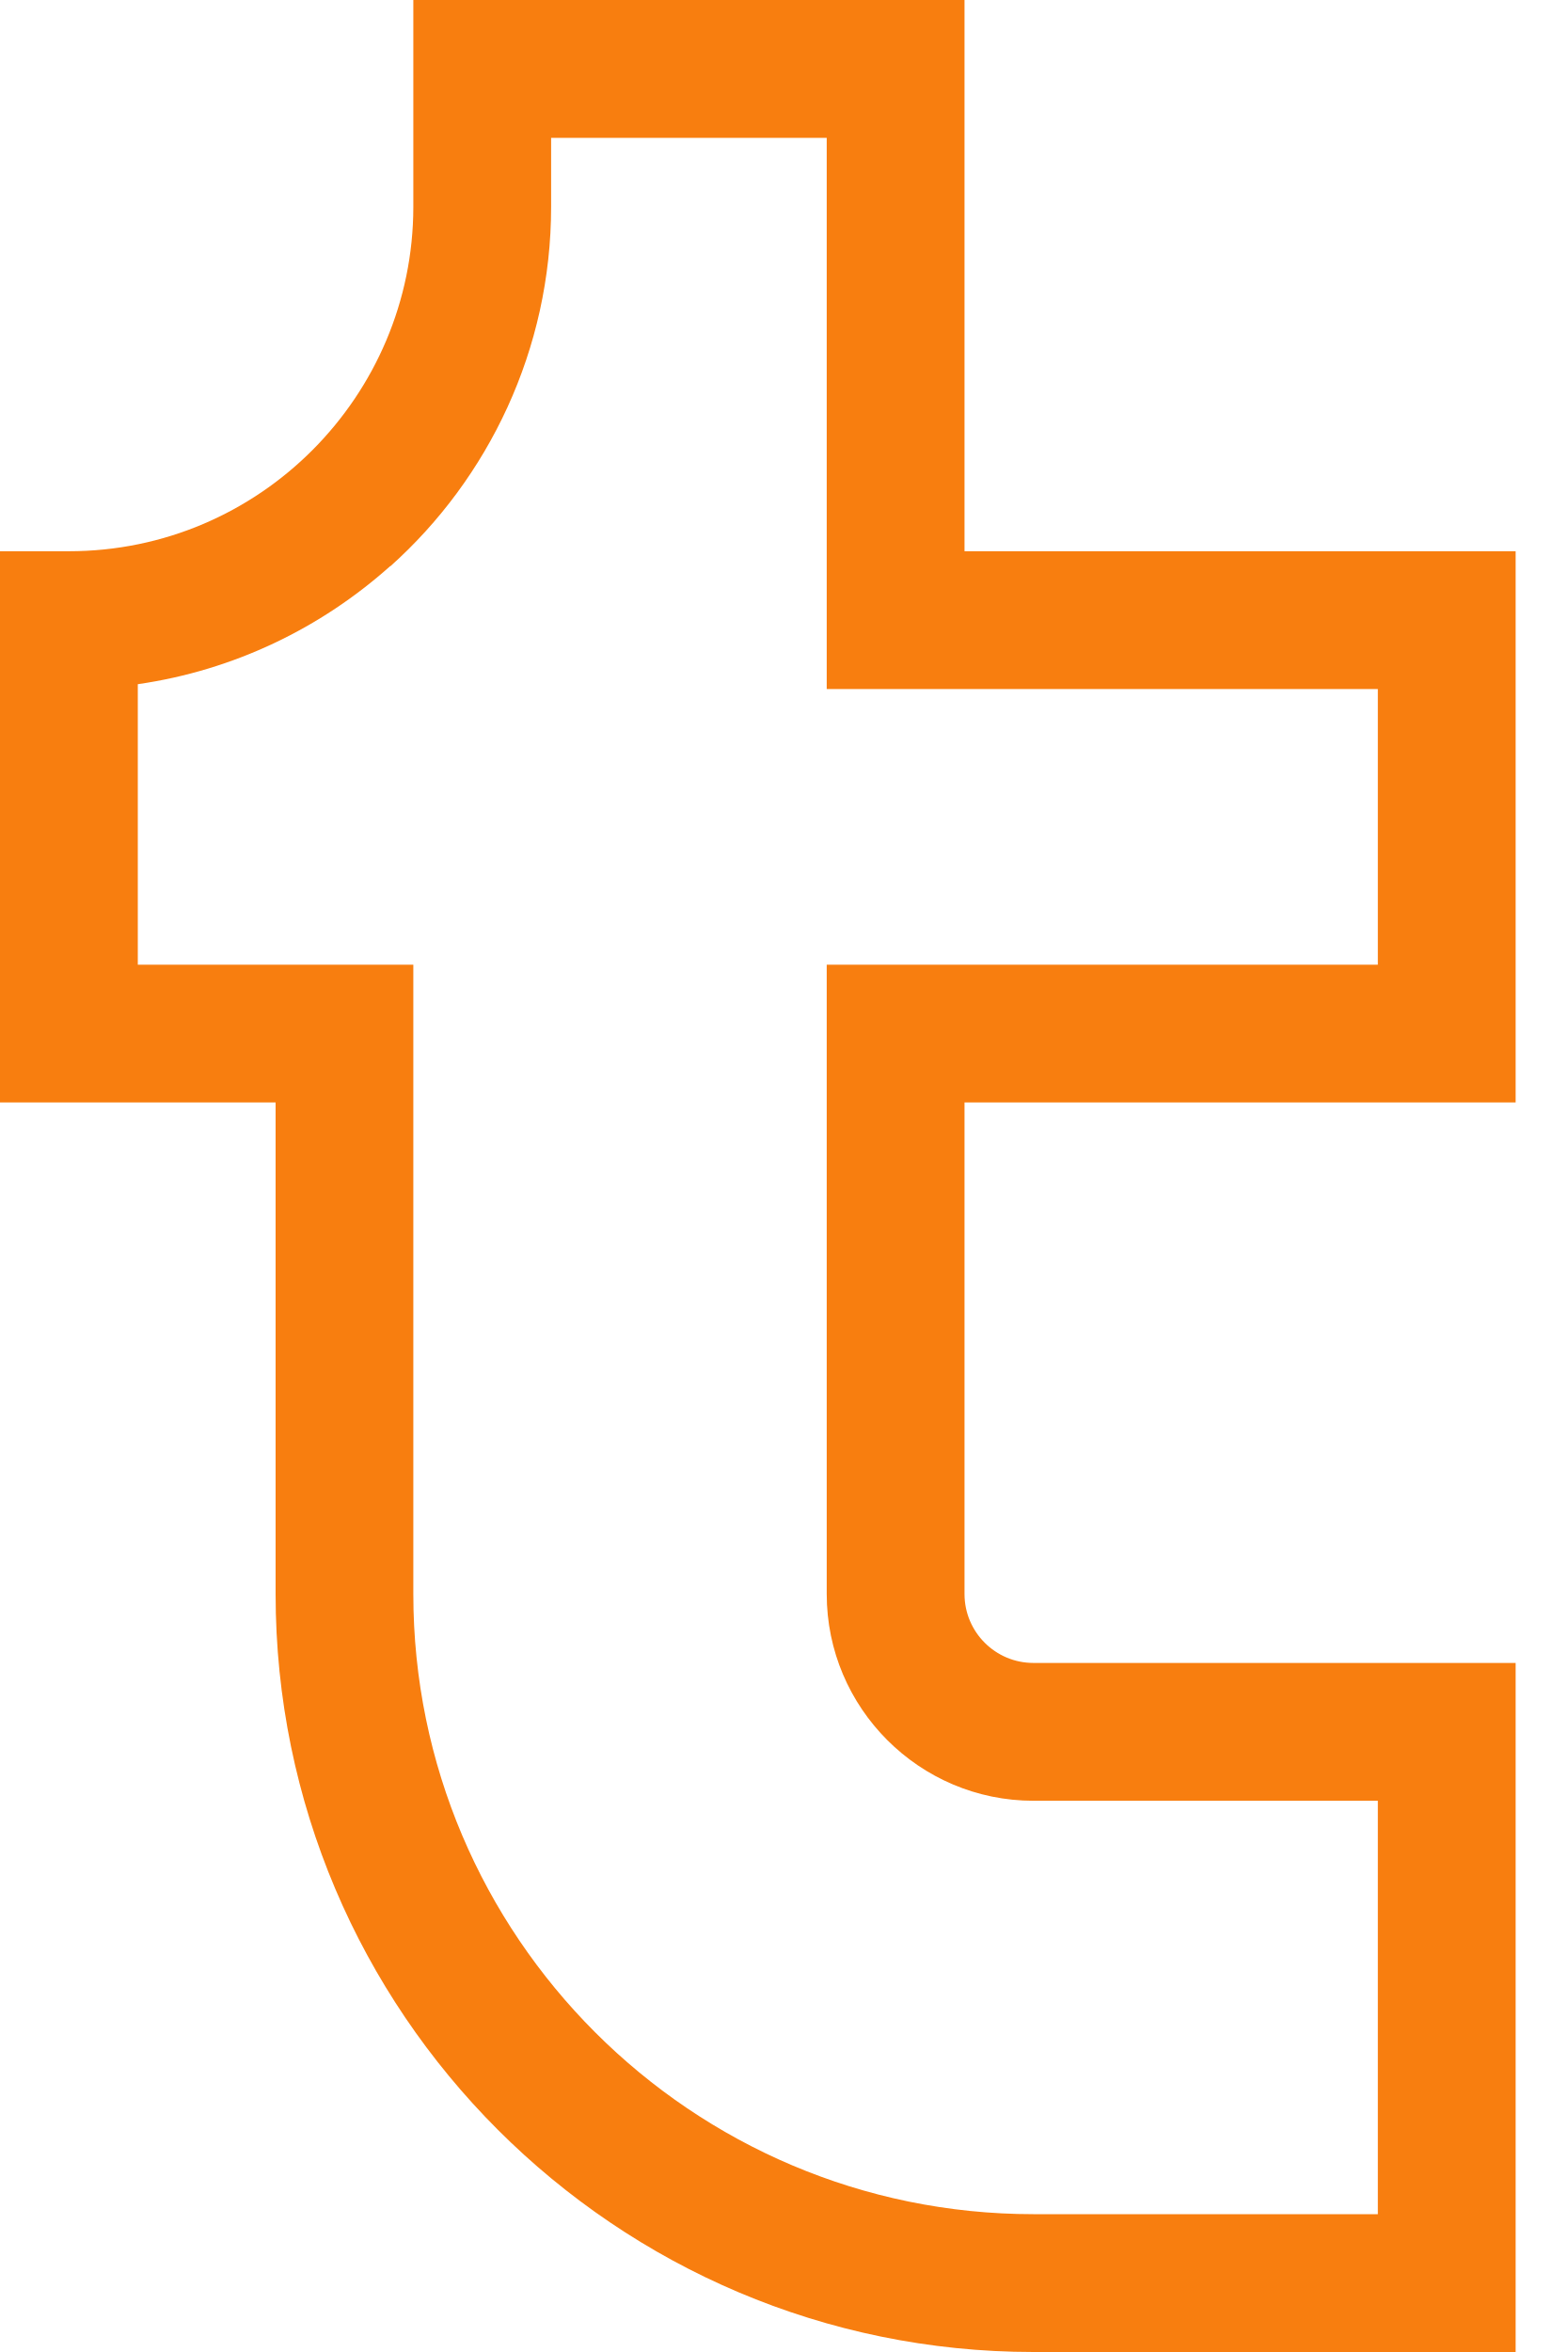
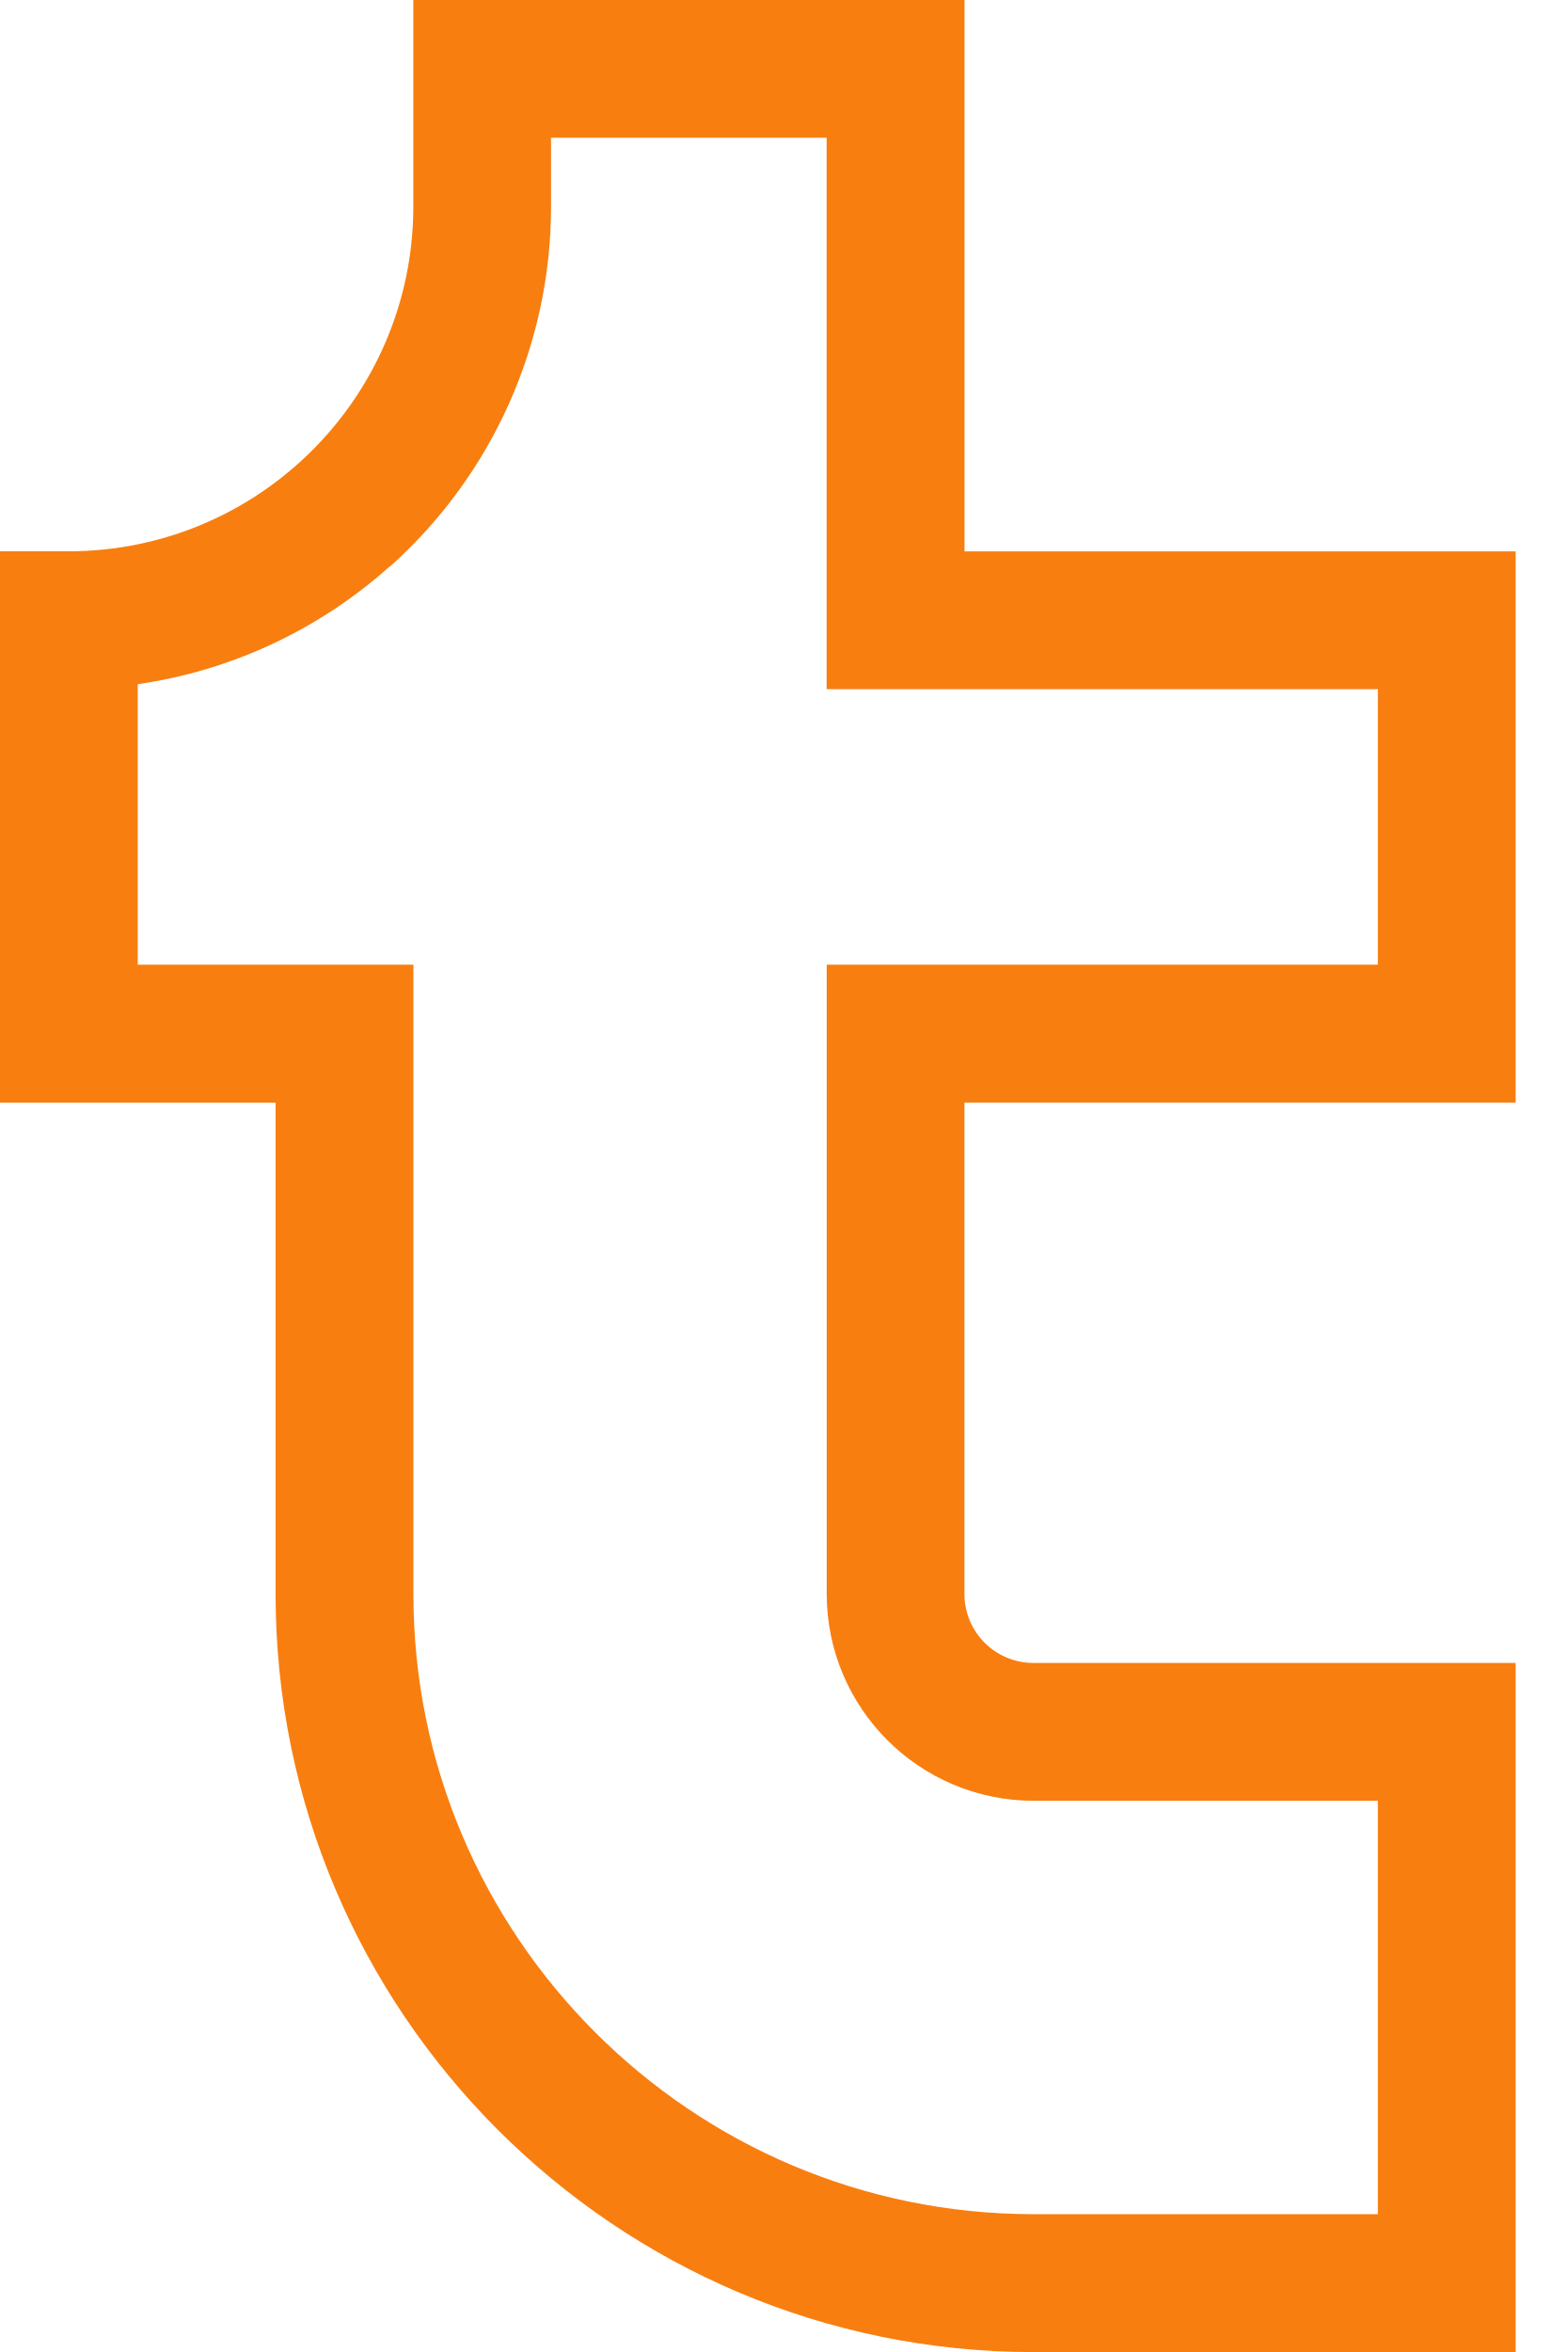
- <svg xmlns="http://www.w3.org/2000/svg" width="20" height="30" viewBox="0 0 20 30" fill="none">
-   <path d="M5.273 0V2.637V2.64V2.641C5.271 5.047 3.315 7.031 0.879 7.031H0V14.062H3.516V20.332C3.516 25.663 7.853 30 13.184 30H19.336V21.211H13.184C12.699 21.211 12.305 20.817 12.305 20.332V14.062H19.336V7.031H12.305V0H5.273ZM17.578 8.789V12.305H10.547V20.332C10.547 21.786 11.73 22.969 13.184 22.969H17.578V28.242H13.184C8.822 28.242 5.273 24.694 5.273 20.332V12.305H1.758V8.727C2.985 8.55 4.096 8.01 4.979 7.22L4.981 7.222C6.231 6.103 7.031 4.459 7.031 2.637V1.758H10.547V8.789H17.578Z" fill="#F87E0F" />
+ <svg xmlns="http://www.w3.org/2000/svg" width="20" height="30" fill="none">
+   <path d="M5.273 0v2.64A4.4 4.4 0 01.88 7.032H0v7.032h3.516v6.269c0 5.33 4.337 9.668 9.668 9.668h6.152v-8.79h-6.152a.88.88 0 01-.88-.878v-6.27h7.032v-7.03h-7.031V0H5.273zm12.305 8.79v3.515h-7.031v8.027a2.64 2.64 0 002.637 2.637h4.394v5.273h-4.394c-4.362 0-7.91-3.548-7.91-7.91v-8.027H1.757V8.727a6.133 6.133 0 003.22-1.507l.003.002a6.155 6.155 0 002.05-4.585v-.88h3.516V8.79h7.031z" fill="#F87E0F" />
</svg>
